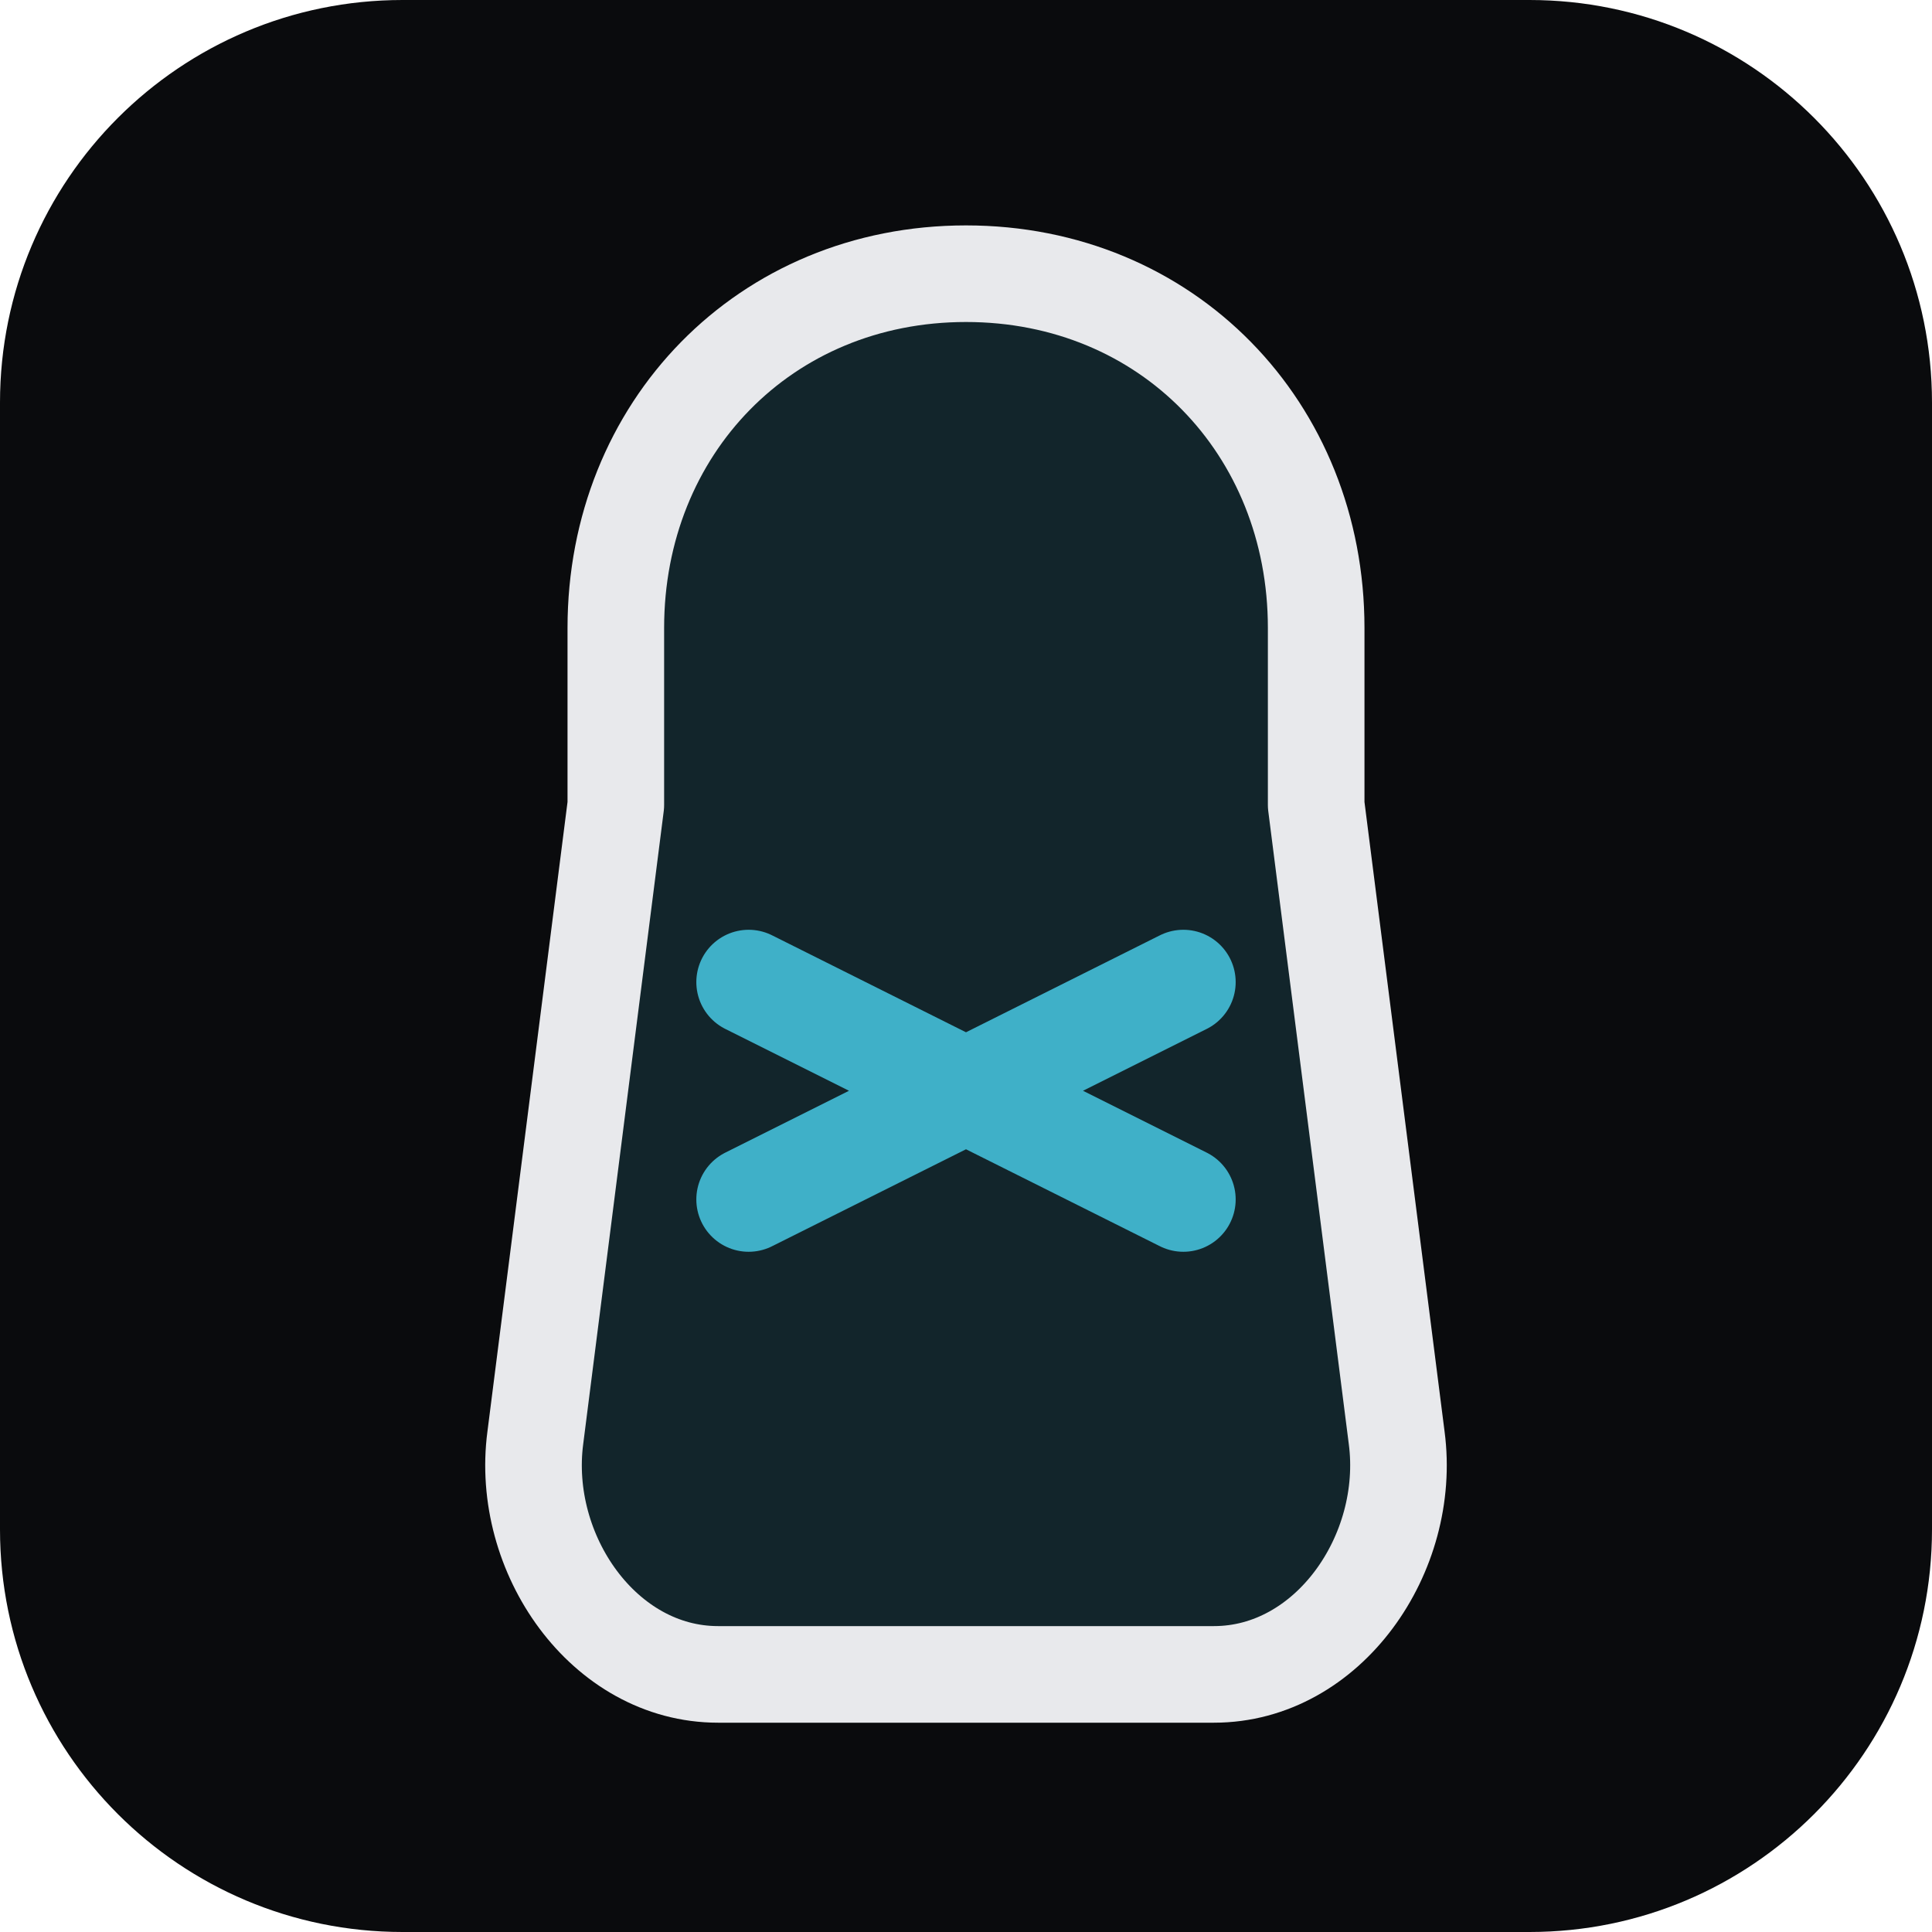
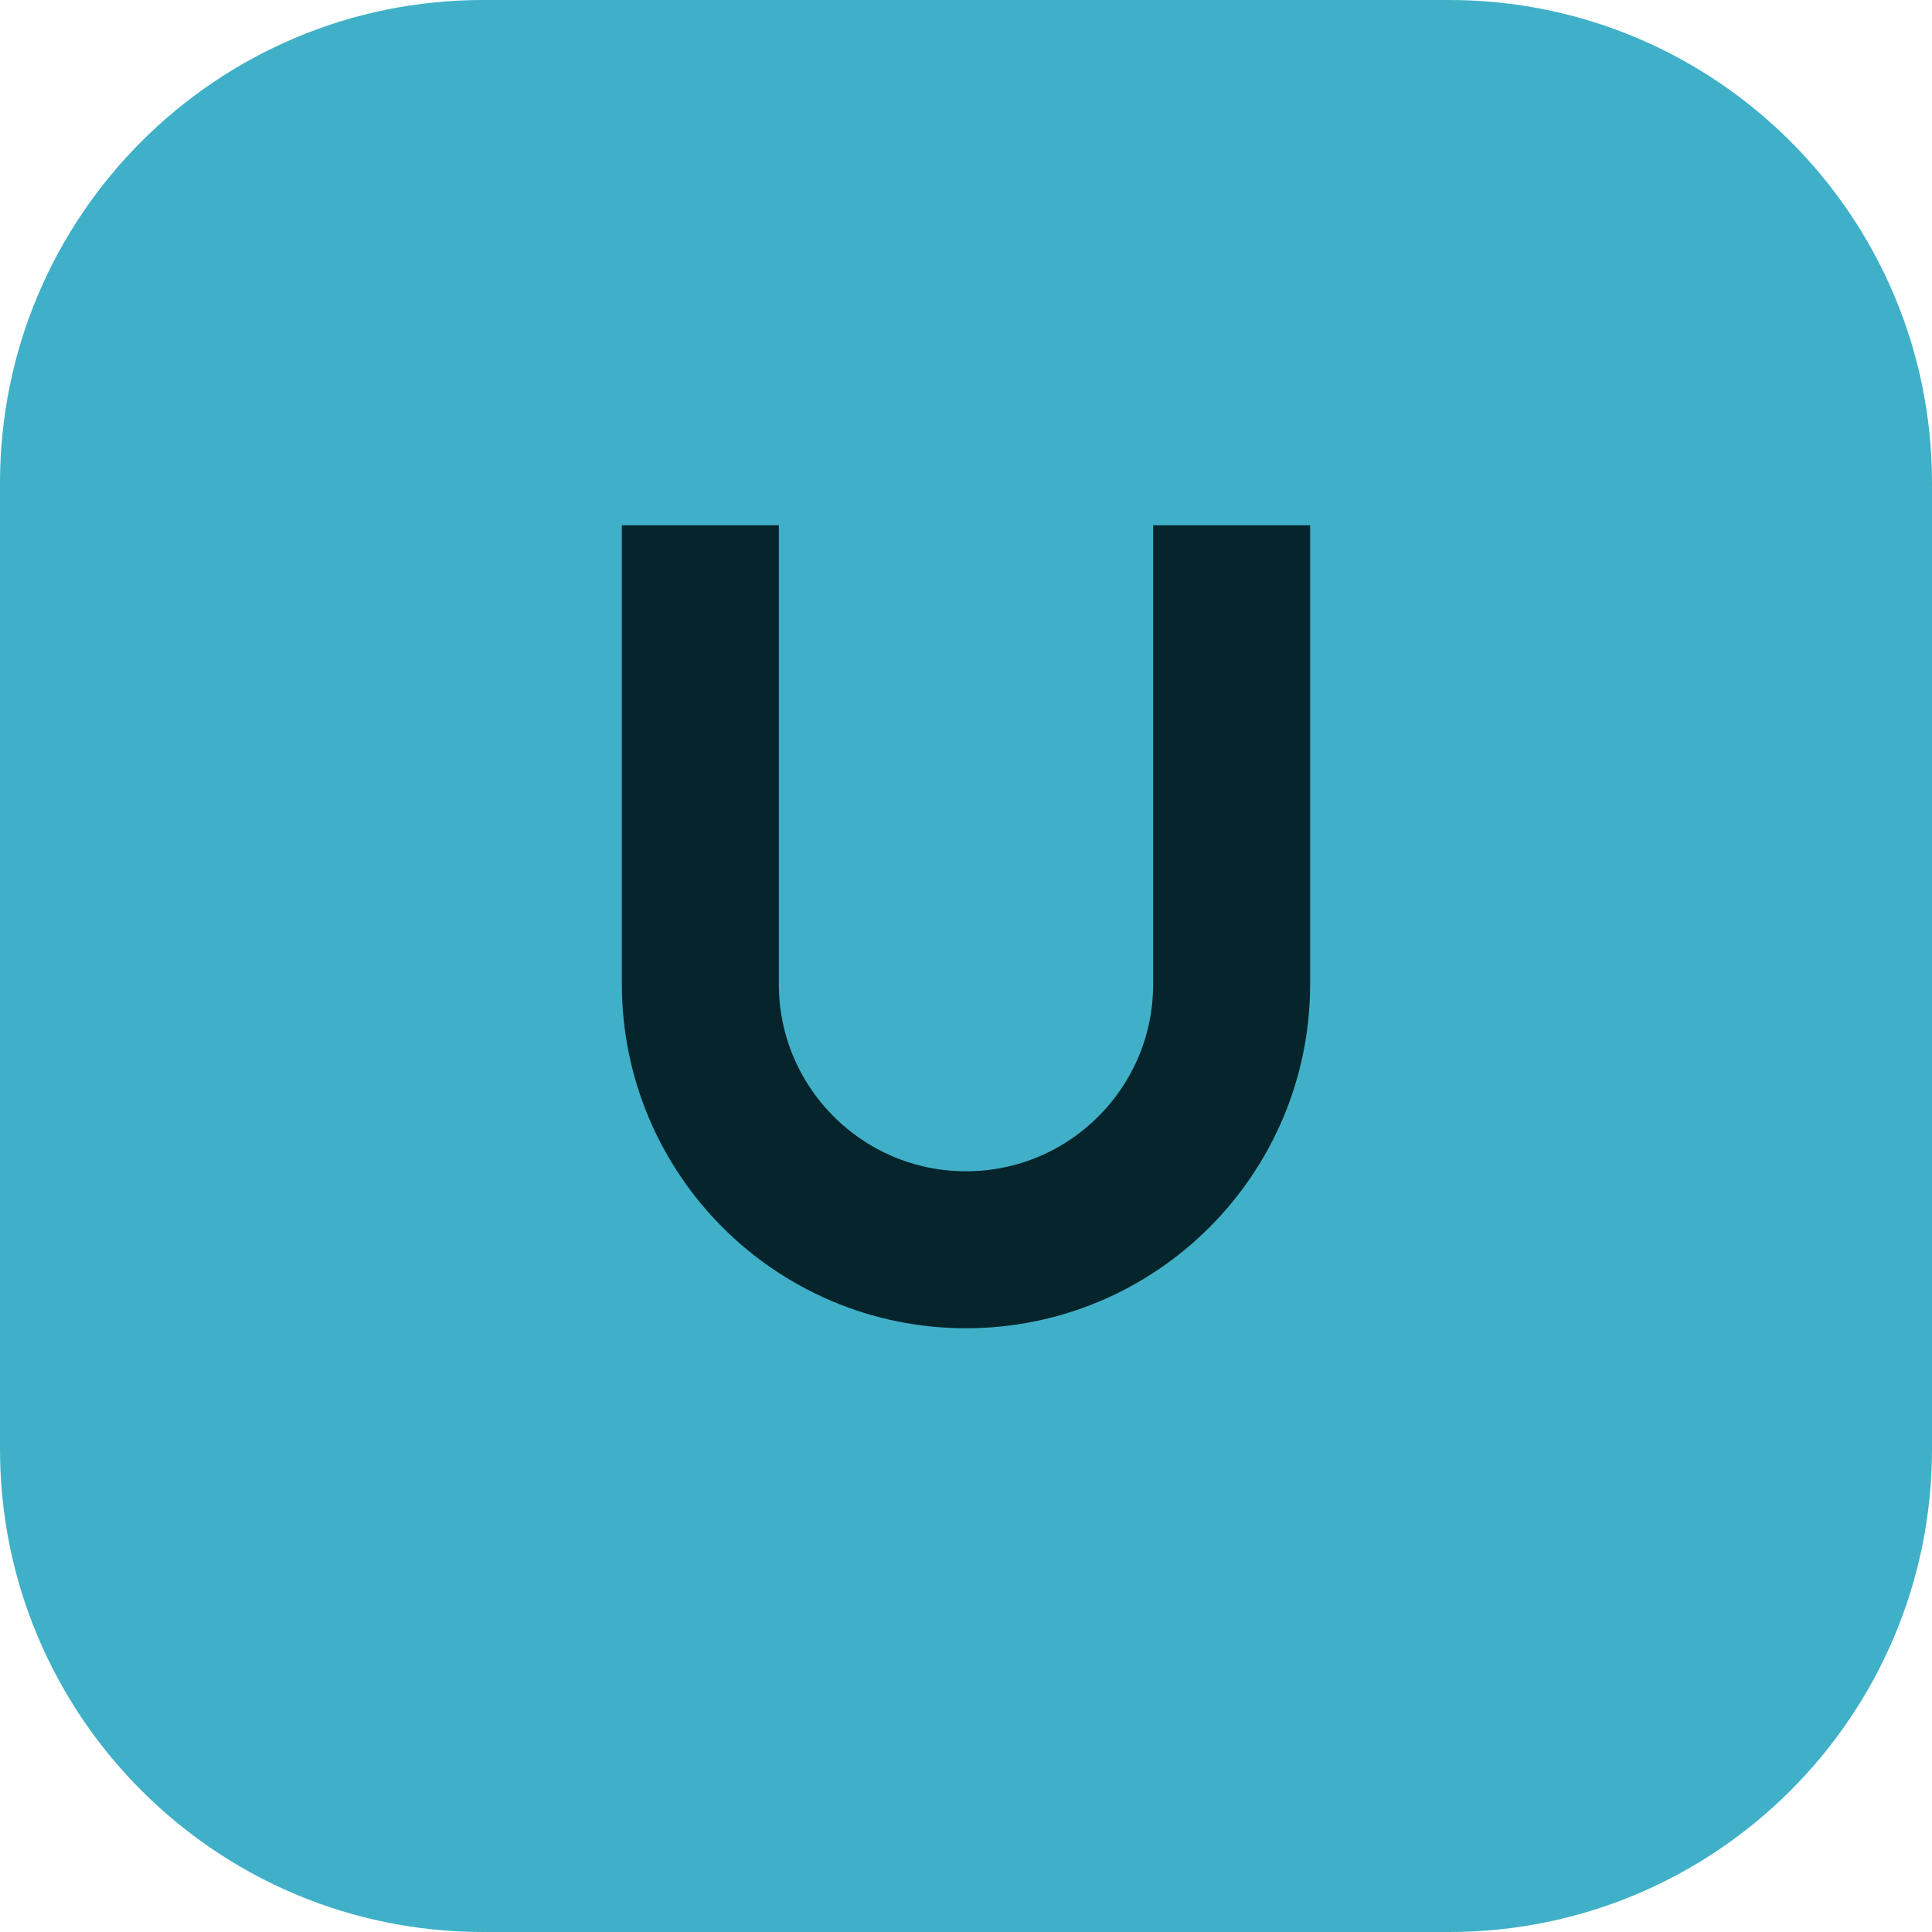
- <svg xmlns="http://www.w3.org/2000/svg" viewBox="0 0 24 24">
-   <rect width="24" height="24" rx="5" fill="#0a0b0d" />
-   <path d="M12 3.4c2.5 0 4.35 1.92 4.35 4.4v2.2l1 7.86c.19 1.44-.85 2.94-2.27 2.94H8.92c-1.42 0-2.46-1.5-2.27-2.94l1-7.86v-2.2C7.65 5.32 9.5 3.4 12 3.4Z" fill="rgba(63,176,200,0.16)" stroke="#e8e9ec" stroke-width="1.2" stroke-linejoin="round" />
-   <path d="M9.3 12.2 14.7 14.9M14.7 12.2 9.3 14.9" stroke="#3fb0c8" stroke-width="1.3" stroke-linecap="round" />
+ <svg xmlns="http://www.w3.org/2000/svg" viewBox="0 0 32 32">
+   <rect width="32" height="32" rx="8" fill="#3fb0c8" />
+   <path d="M11.6 8.7v7.6a4.4 4.4 0 0 0 8.8 0V8.7" fill="none" stroke="#05242b" stroke-width="2.6" />
</svg>
